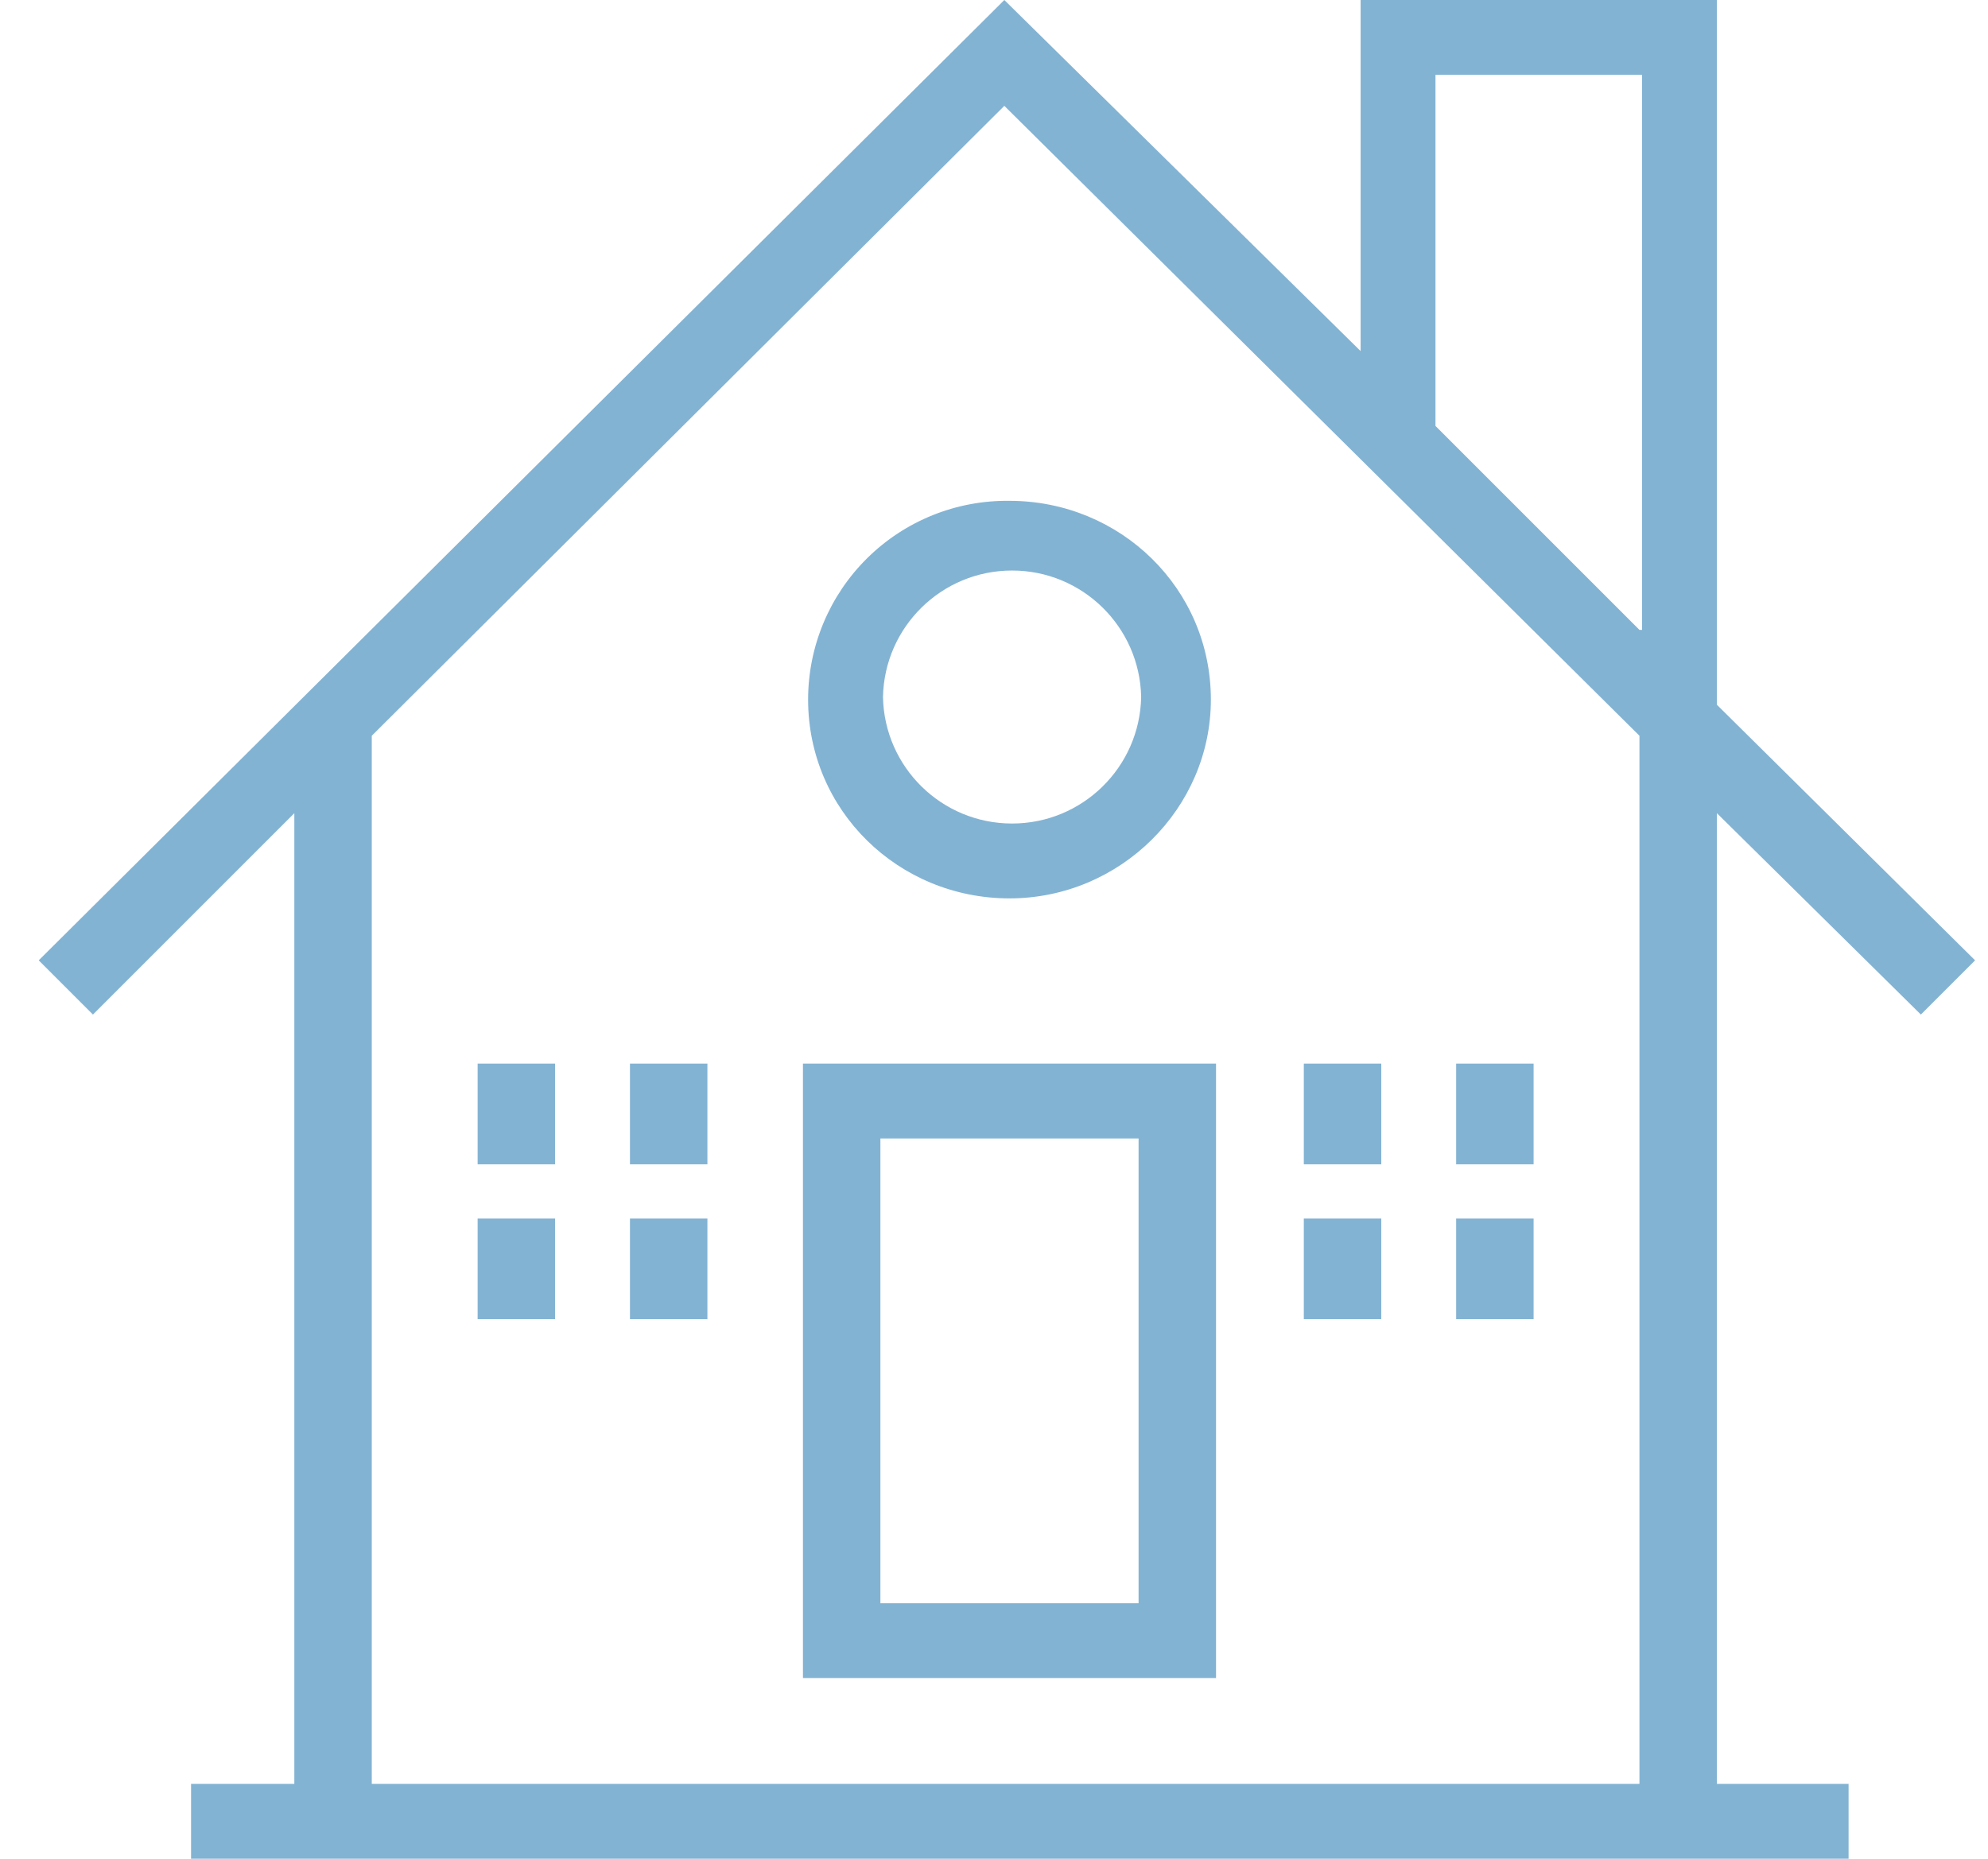
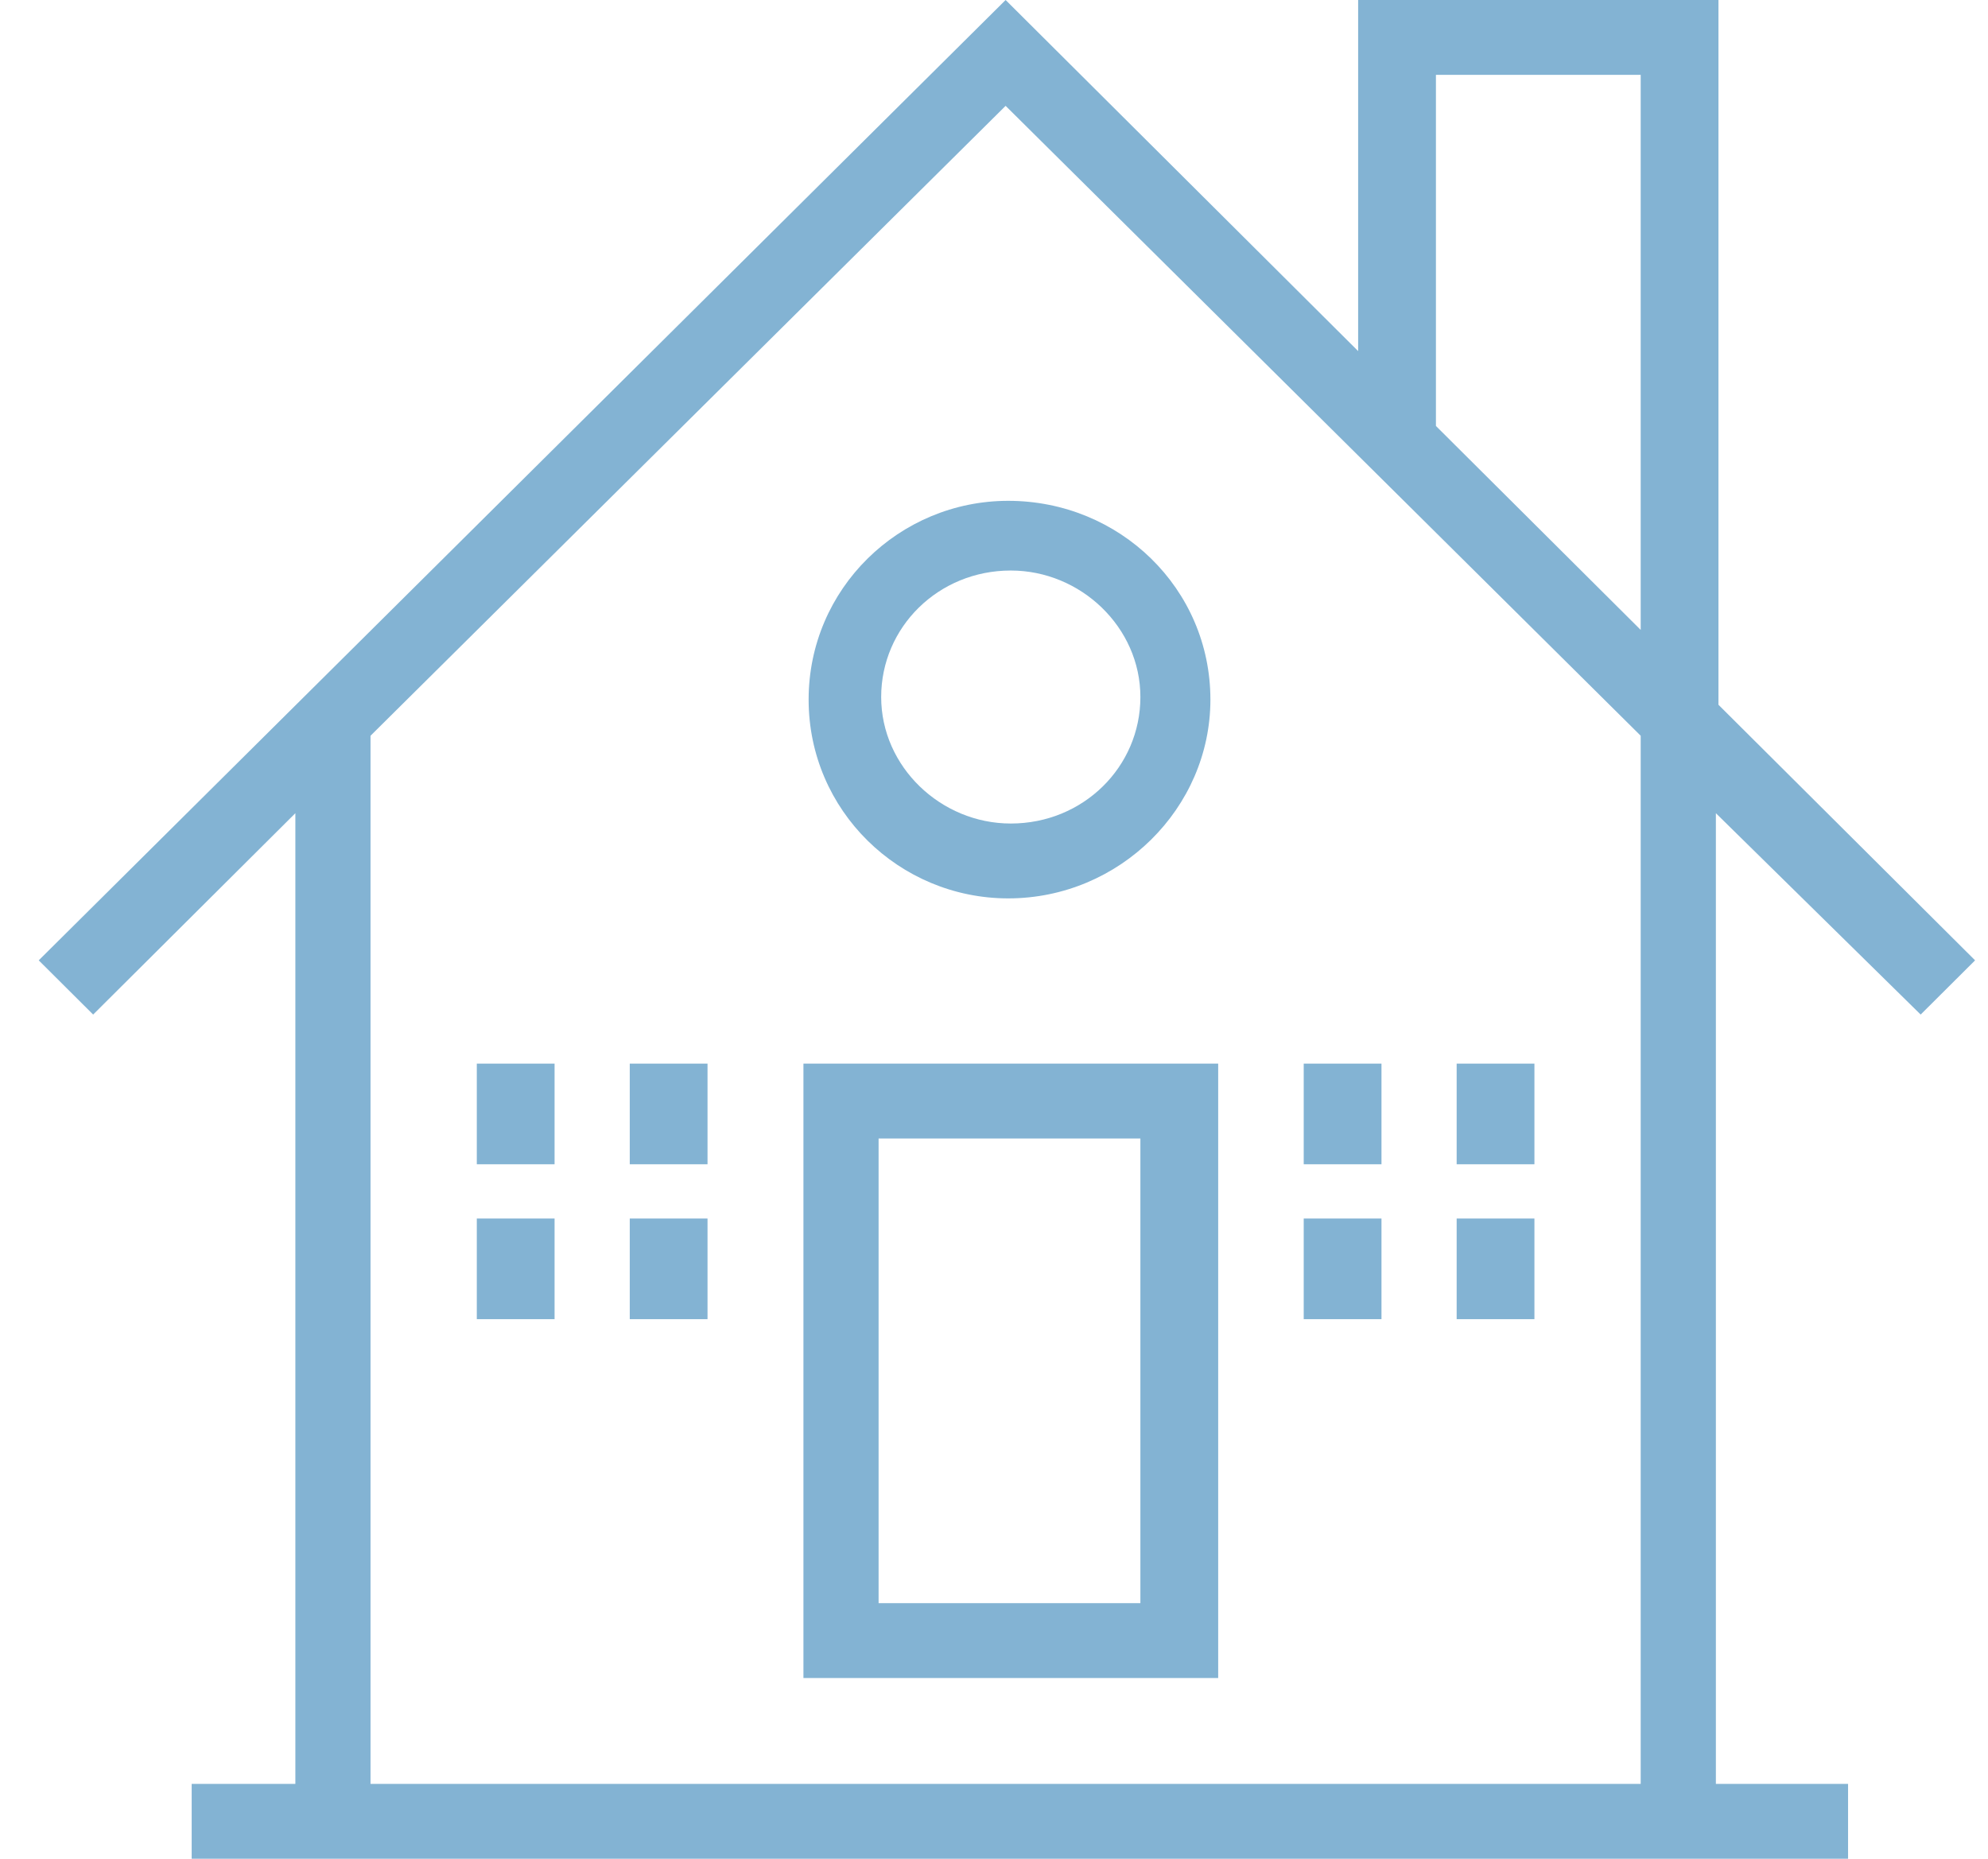
<svg xmlns="http://www.w3.org/2000/svg" width="77" height="72" fill="none">
-   <path fill="#83B3D3" d="M31.1 65h16V41.2h-16V65Zm3-20.9h10v18h-10v-18Z" />
-   <path fill="#83B3D3" d="m74.4 39.3 2.1-2.1-10-9.9V0H52.7v13.6L38.9 0 1.5 37.2l2.1 2.1 7.8-7.8v37.6h-4V72h64.2v-2.9h-5.1V31.5l7.9 7.8ZM63.5 69.1H14.4V28.5L38.9 4.1l24.6 24.4v40.6Zm0-44.7-7.9-7.9V2.9h8v21.5Z" />
-   <path fill="#83B3D3" d="M31.3 27.1c0 4.3 3.5 7.7 7.8 7.7s7.8-3.5 7.8-7.7c0-4.3-3.5-7.7-7.8-7.7a7.7 7.7 0 0 0-7.8 7.7Zm7.9-5a5 5 0 0 1 5 4.9 5 5 0 0 1-5 4.9 5 5 0 0 1-5-4.9 5 5 0 0 1 5-4.9ZM21.5 41.2h-3v3.9h3v-3.9ZM27.4 41.2h-3v3.9h3v-3.9ZM21.5 47.2h-3v3.9h3v-3.9ZM27.4 47.2h-3v3.9h3v-3.9ZM53.5 41.2h-3v3.9h3v-3.9ZM59.4 41.2h-3v3.9h3v-3.9ZM53.5 47.2h-3v3.9h3v-3.9ZM59.4 47.2h-3v3.9h3v-3.9Z" />
+   <path fill="#83B3D3" d="M31.119 65h16.064V41.2H31.119V65Zm2.911-20.9h10.14v18H34.03v-18Z" />
+   <path fill="#83B3D3" d="m74.392 39.3 2.108-2.1-9.94-9.9V0H52.604v13.6L38.95 0 1.5 37.2l2.108 2.1 7.832-7.8v37.6H7.424V72H71.58v-2.9h-5.12V31.5l7.932 7.8ZM63.548 69.1H14.351V28.5L38.95 4.1l24.598 24.4v40.6Zm0-44.7-7.931-7.9V2.9h7.931v21.5Z" />
+   <path fill="#83B3D3" d="M31.32 27.1c0 4.3 3.513 7.7 7.73 7.7 4.318 0 7.832-3.5 7.832-7.7 0-4.3-3.514-7.7-7.832-7.7-4.217 0-7.73 3.4-7.73 7.7Zm7.83-5c2.711 0 5.02 2.2 5.02 4.9s-2.208 4.9-5.02 4.9c-2.71 0-5.02-2.2-5.02-4.9s2.21-4.9 5.02-4.9ZM21.48 41.2h-3.012v3.9h3.012v-3.9ZM27.404 41.2h-3.012v3.9h3.012v-3.9ZM21.48 47.2h-3.012v3.9h3.012v-3.9ZM27.404 47.2h-3.012v3.9h3.012v-3.9ZM53.508 41.2h-3.012v3.9h3.012v-3.9ZM59.432 41.2H56.42v3.9h3.012v-3.9ZM53.508 47.2h-3.012v3.9h3.012v-3.9ZM59.432 47.2H56.42v3.9h3.012v-3.9Z" />
</svg>
